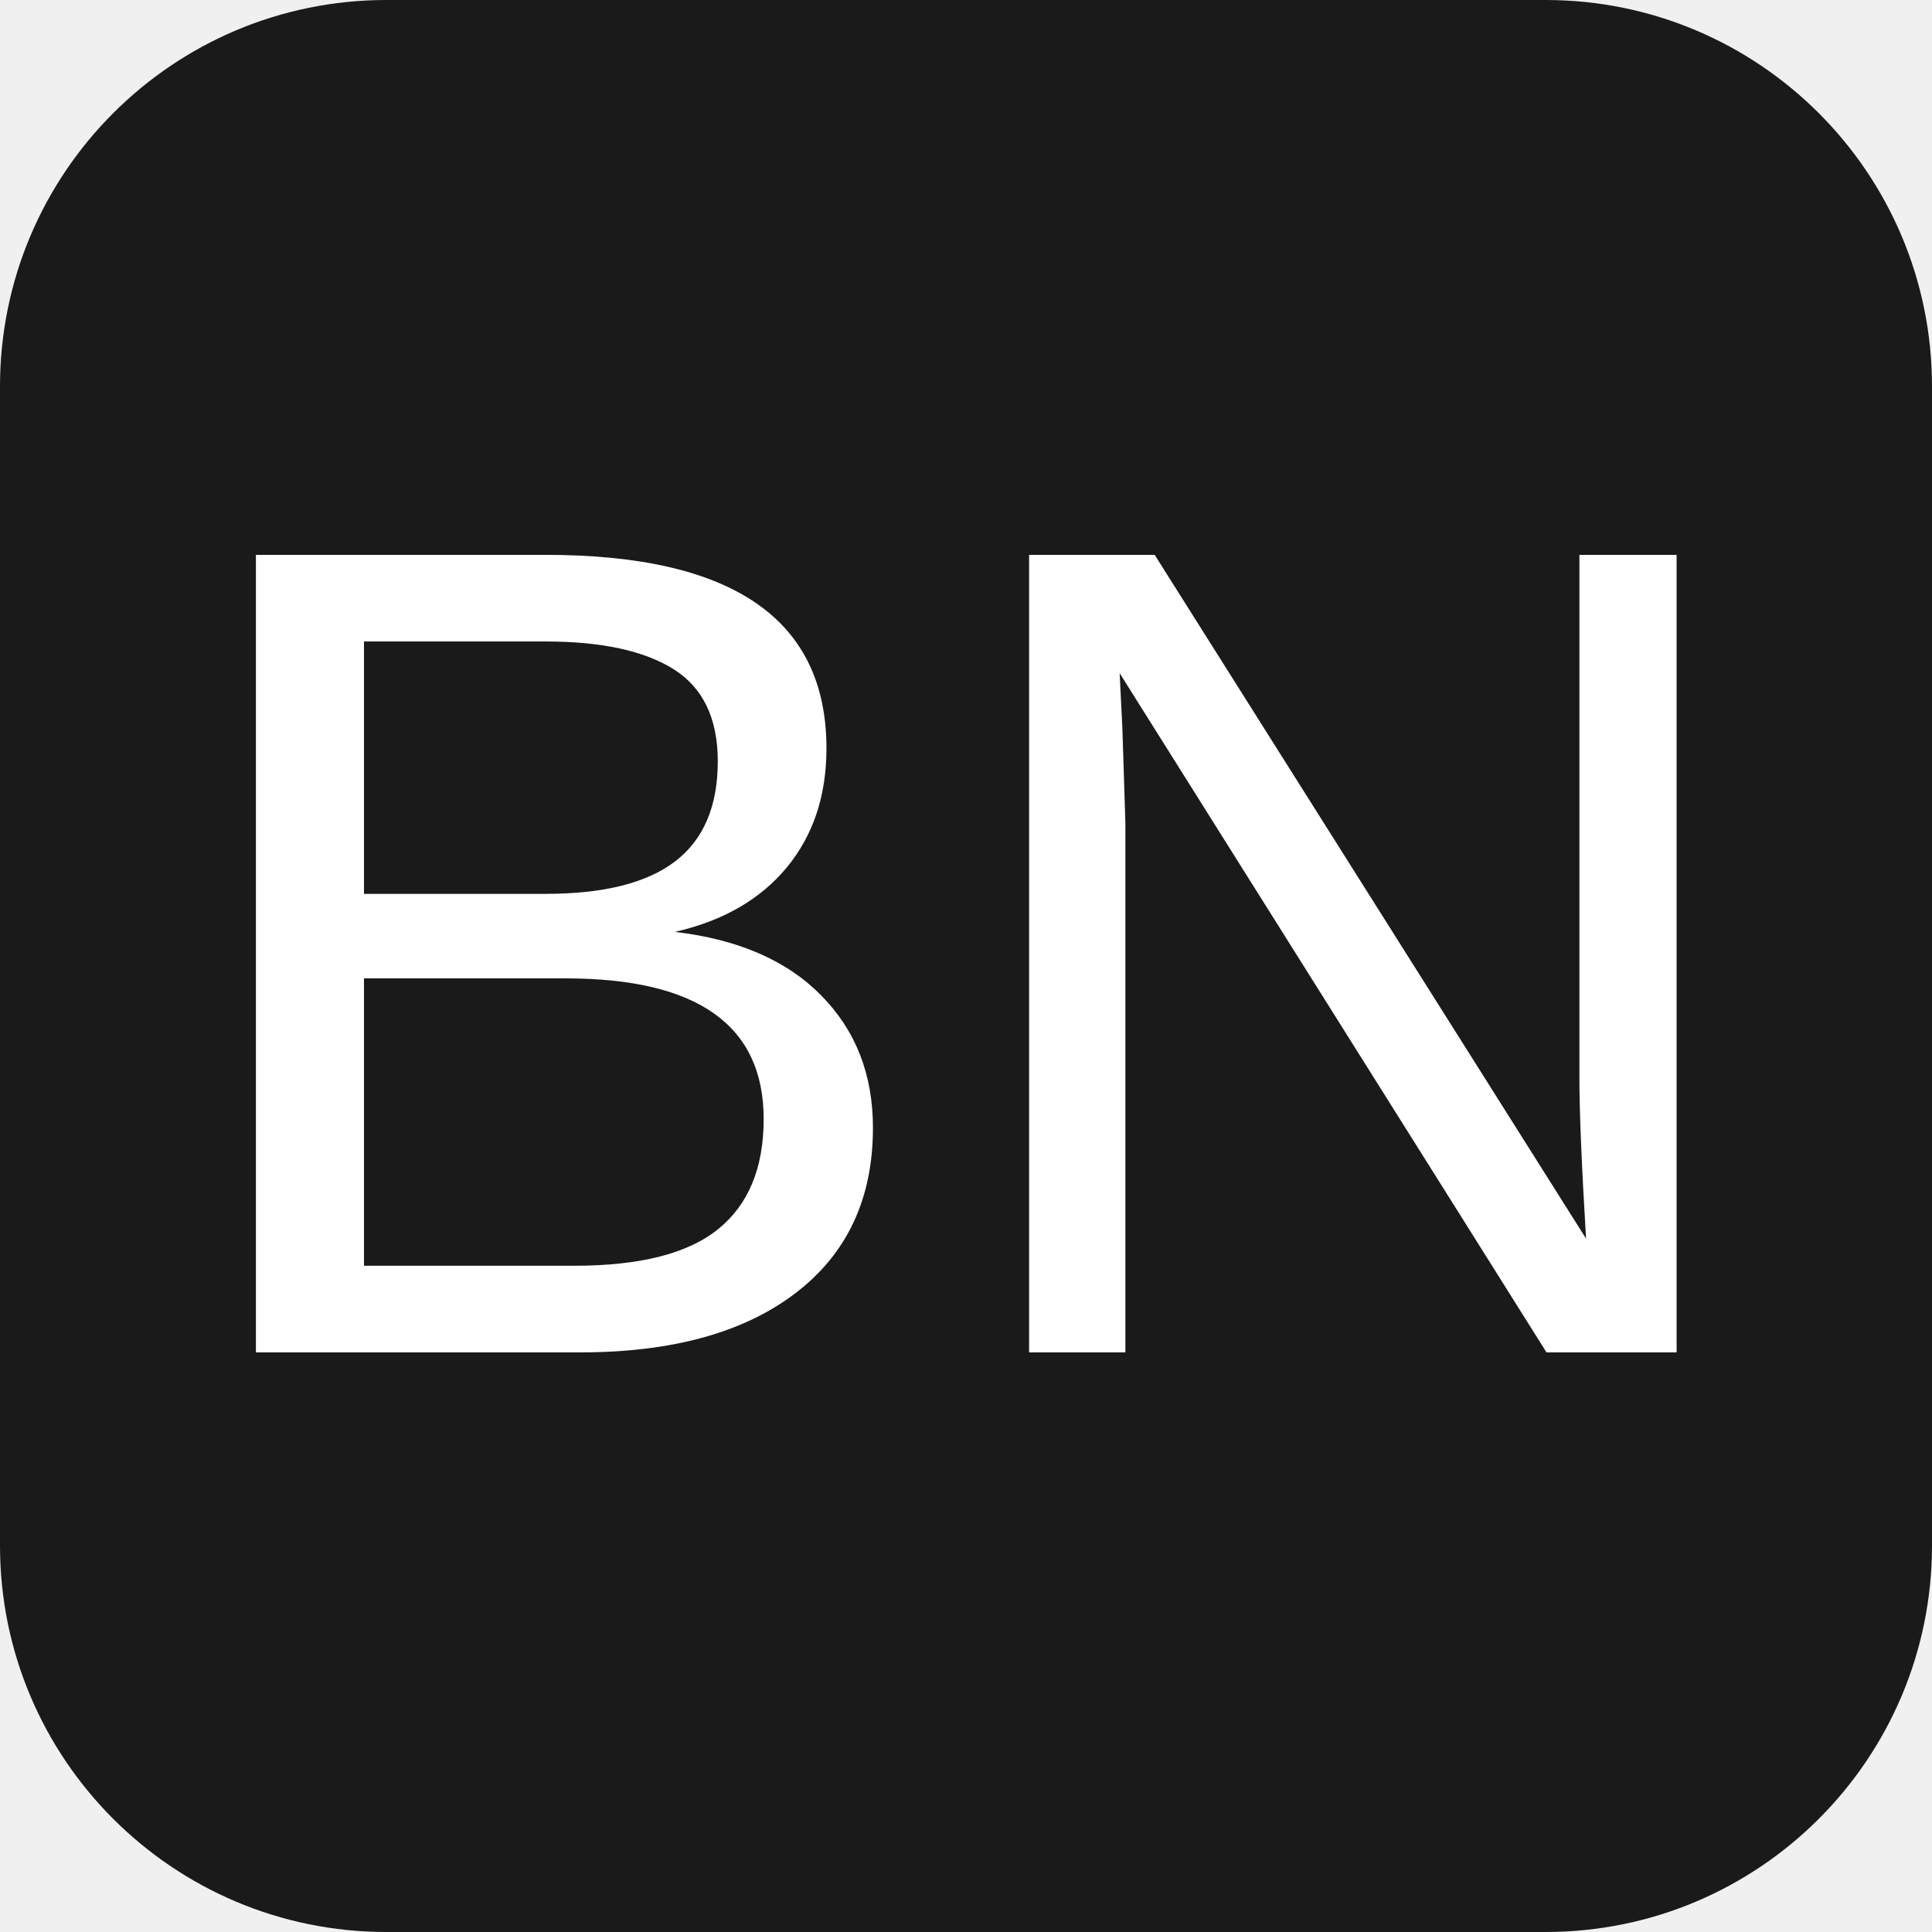
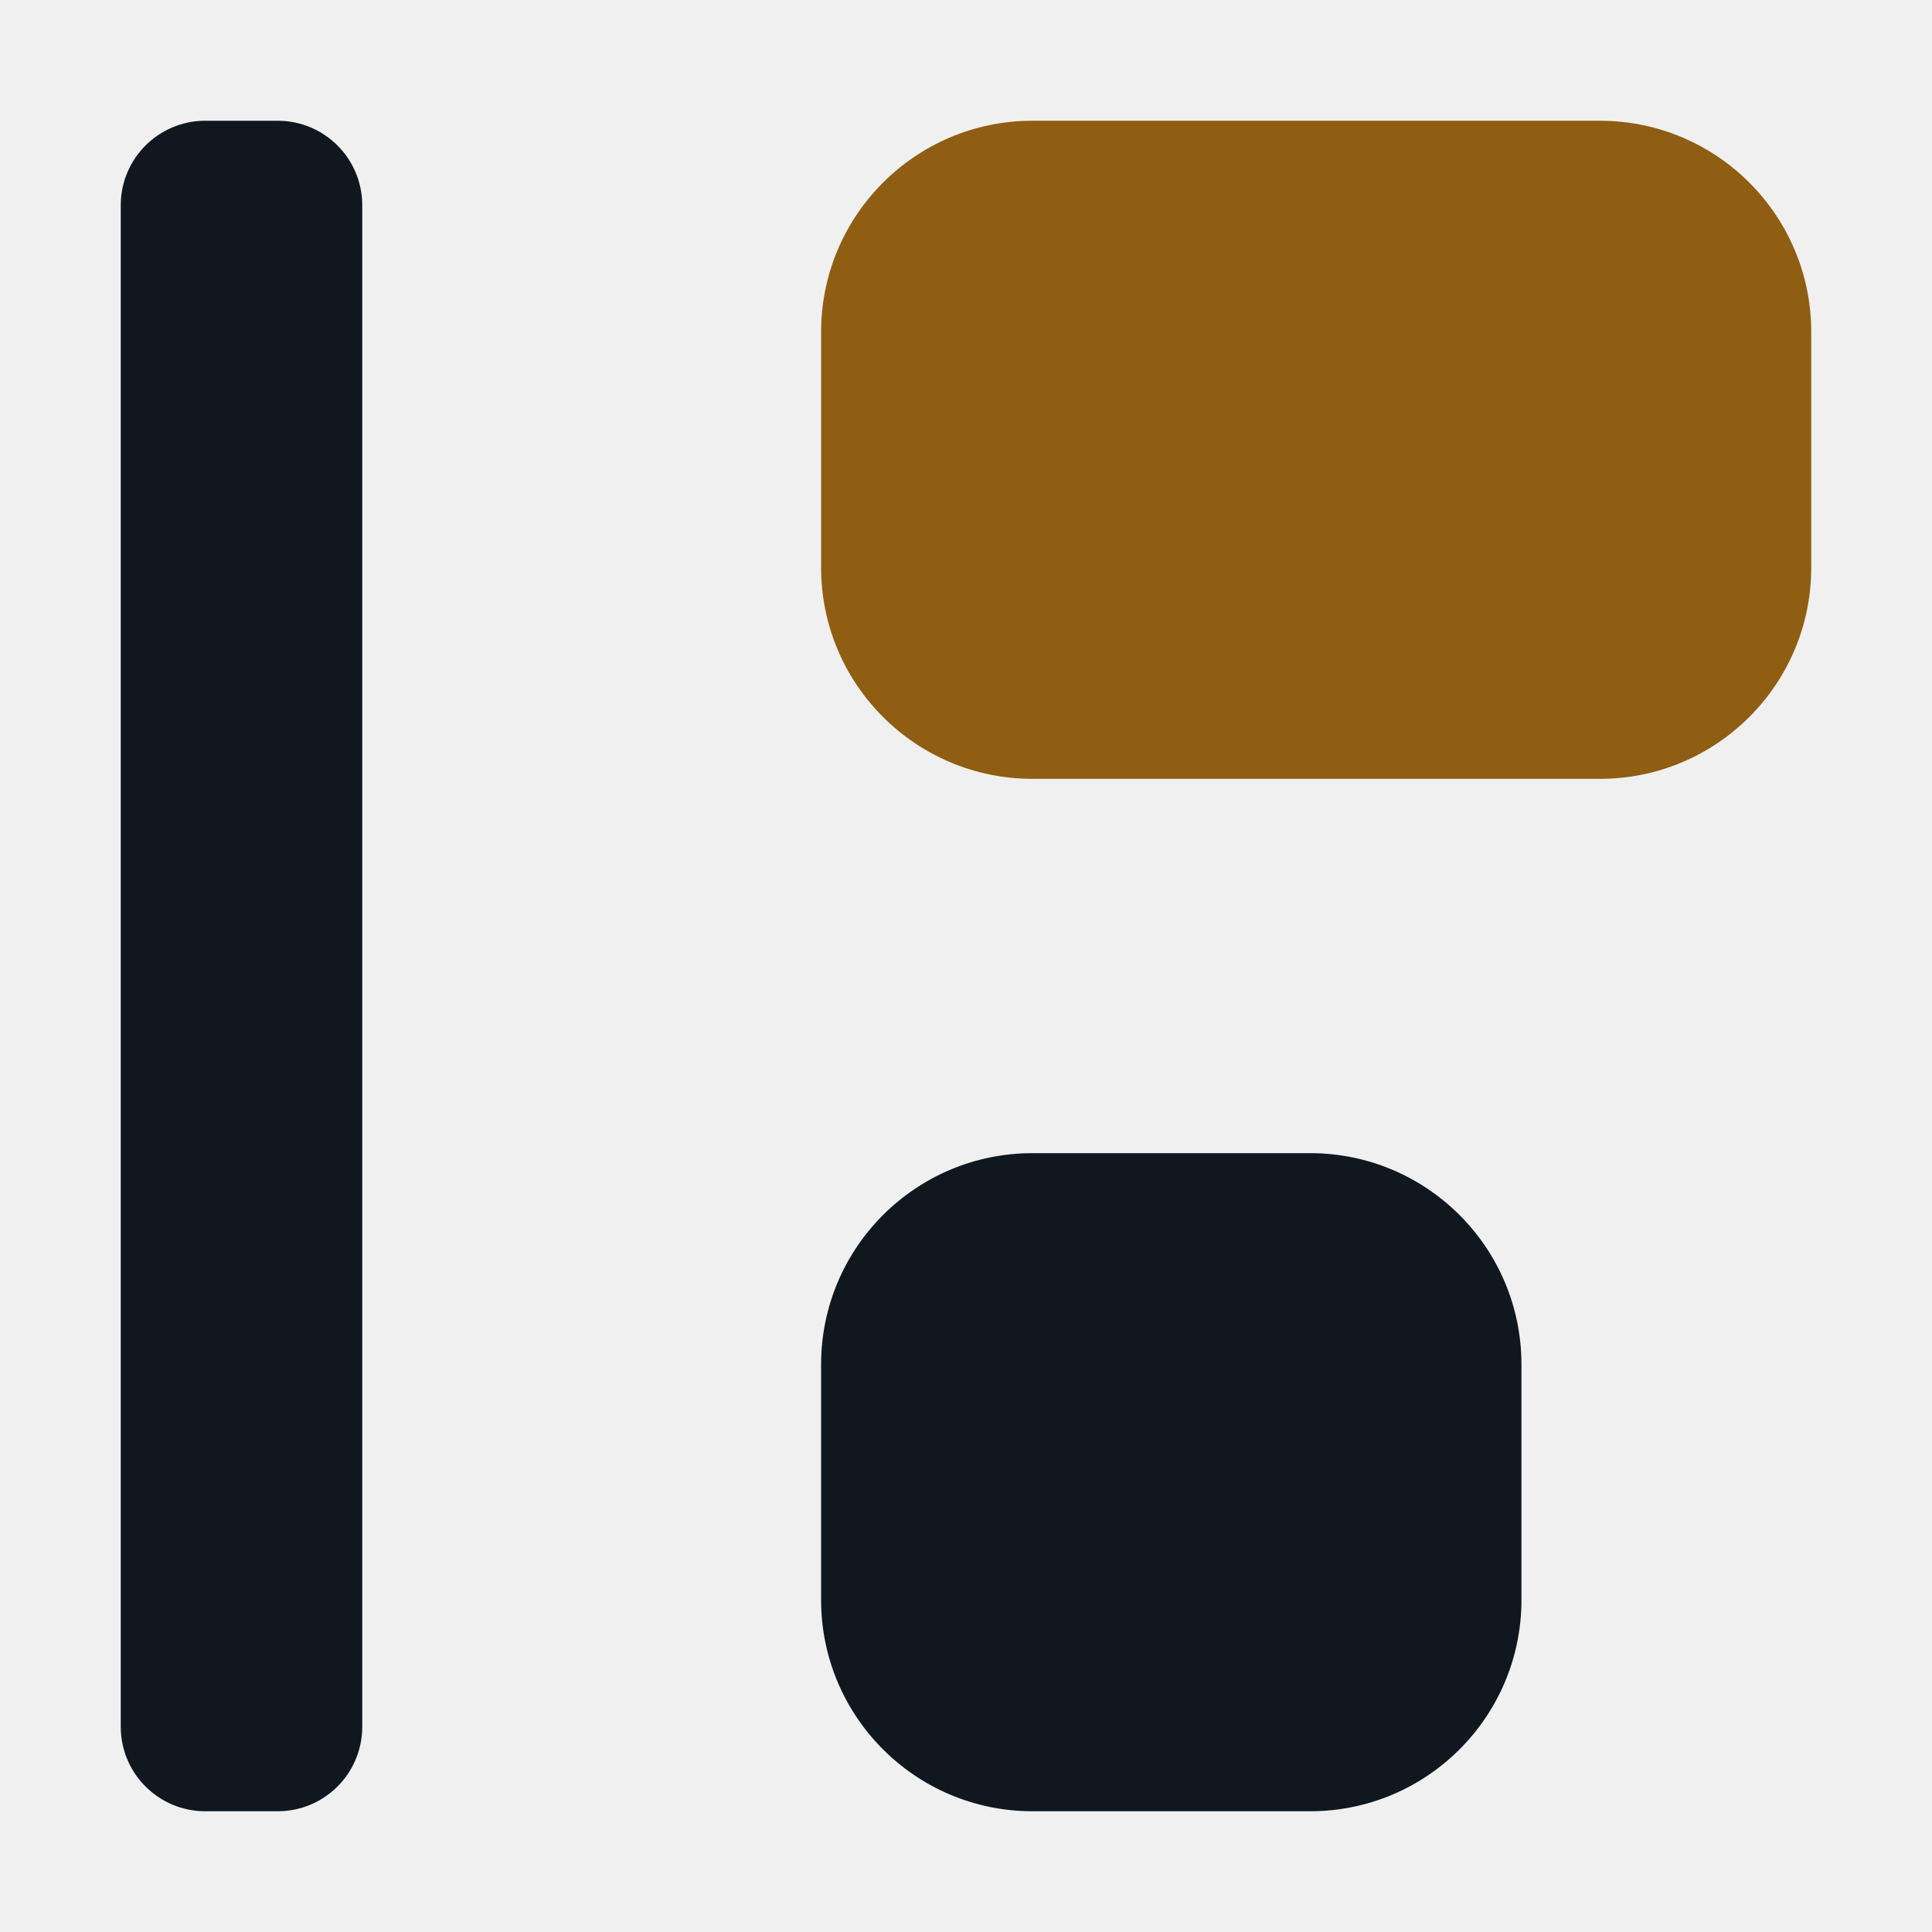
- <svg xmlns="http://www.w3.org/2000/svg" viewBox="0 0 100 100">
-   <rect width="100" height="100" rx="20" fill="#1a1a1a" />
-   <text x="50" y="70" font-family="Arial" font-size="60" fill="white" text-anchor="middle">BN</text>
+ <svg xmlns="http://www.w3.org/2000/svg" viewBox="0 0 64 64">
+   <style>
+     .ink { fill: #10171F; }
+     .cu  { fill: #8F5E12; }
+     @media (prefers-color-scheme: dark) {
+       .ink { fill: #E8EDF2; }
+       .cu  { fill: #E0A03C; }
+     }
+   </style>
+   <rect x="4" y="4" width="8" height="56" rx="2.8" class="ink" />
+   <rect x="27.2" y="4" width="32.8" height="21.8" rx="7" class="cu" />
+   <rect x="27.2" y="38.2" width="23.2" height="21.8" rx="7" class="ink" />
</svg>
